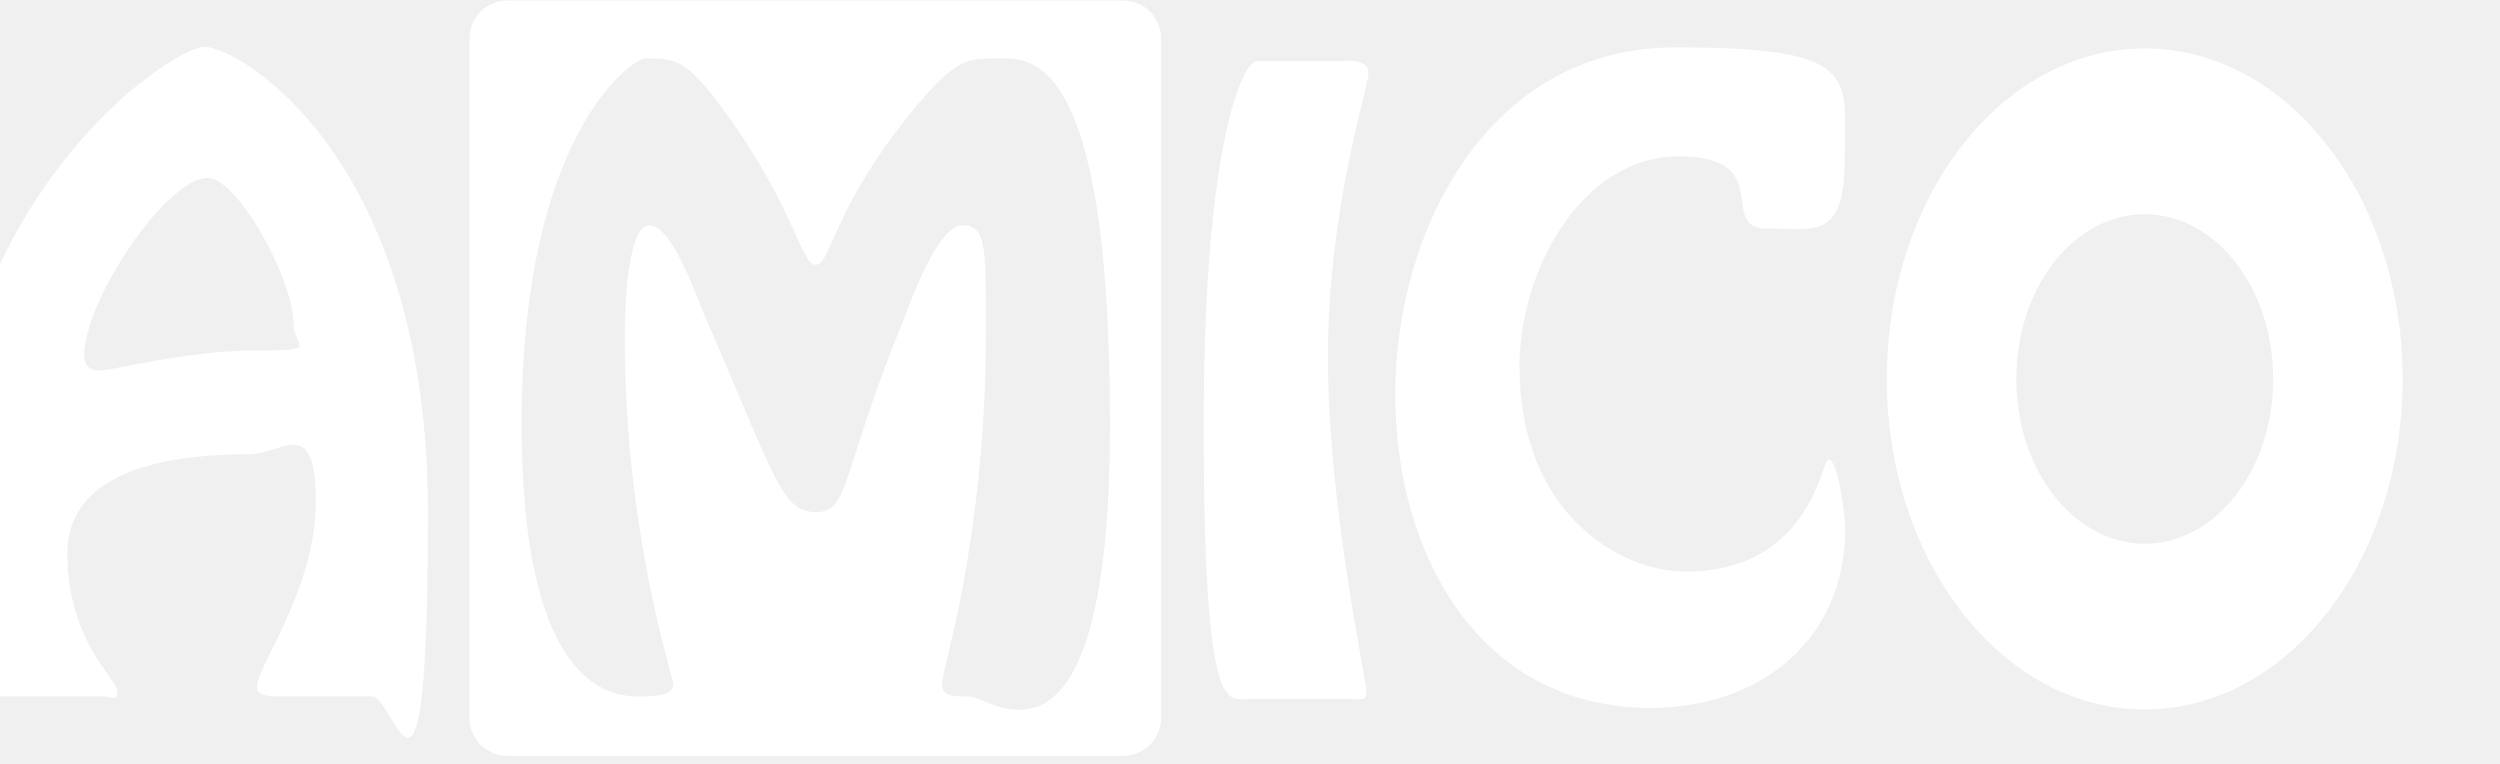
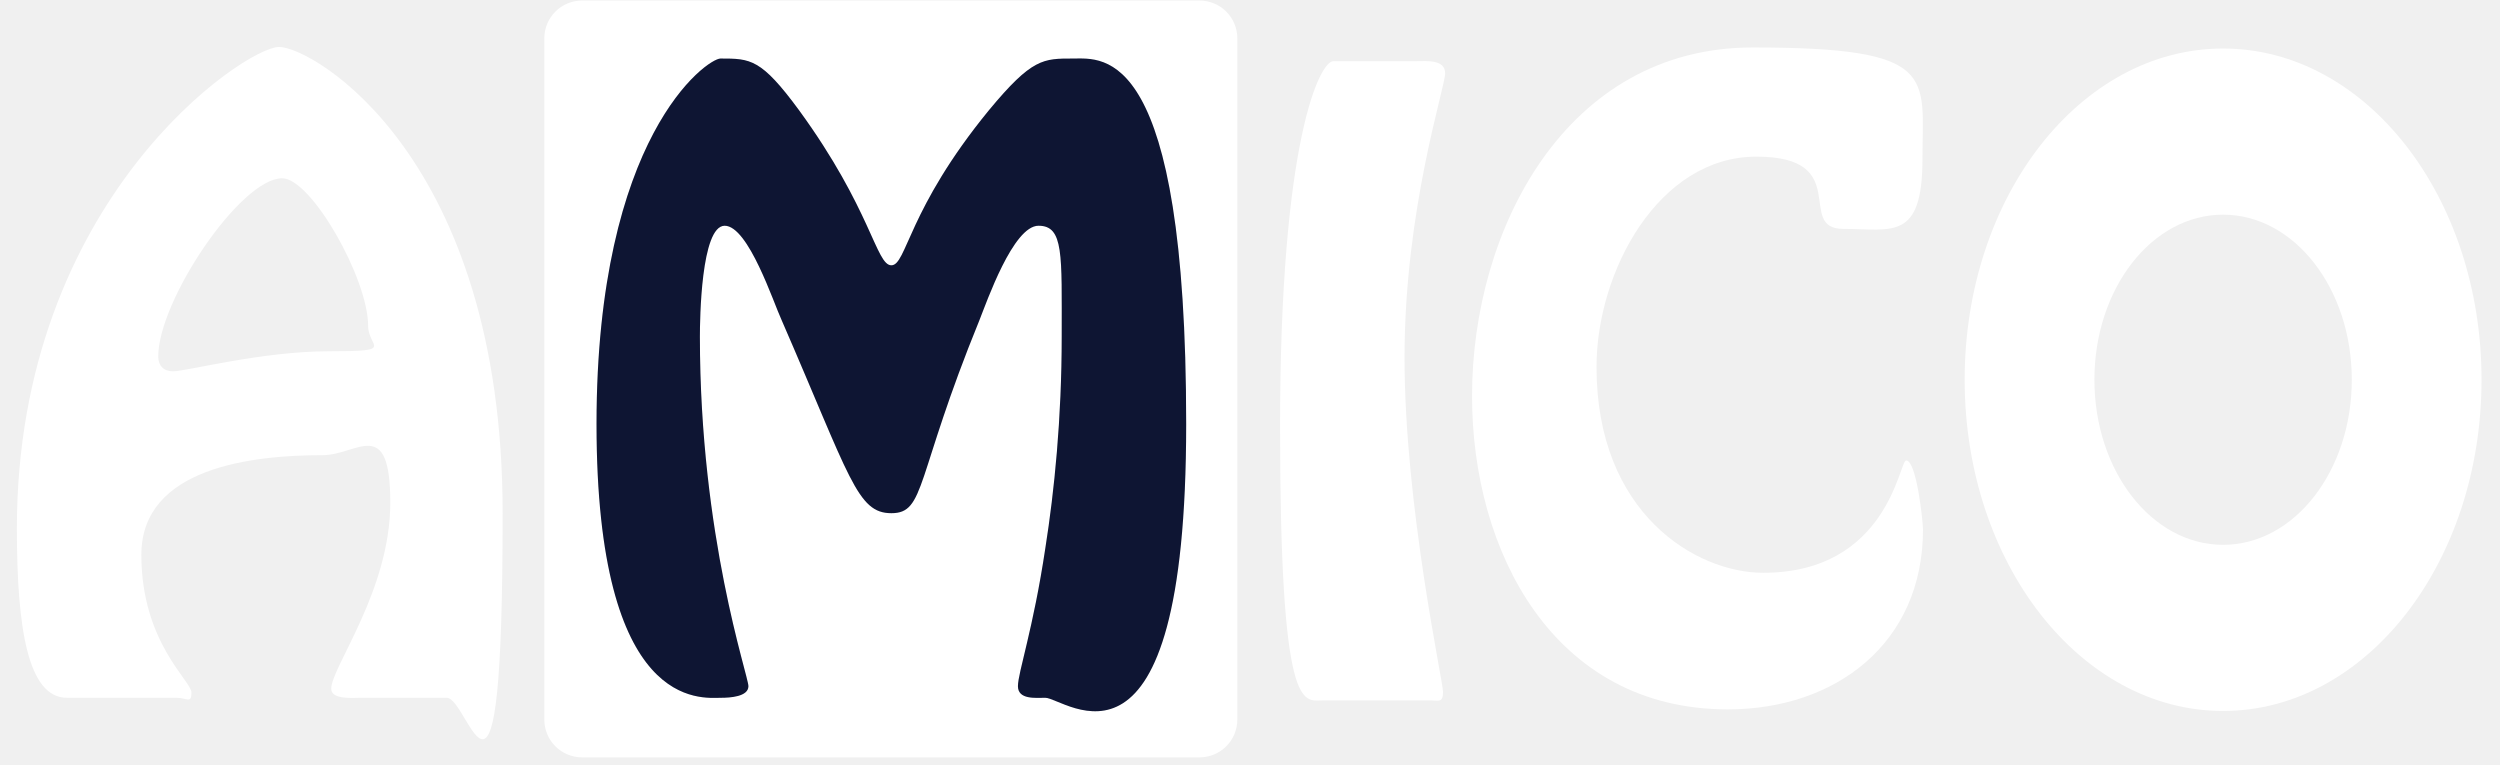
- <svg xmlns="http://www.w3.org/2000/svg" id="Layer_1" version="1.1" viewBox="195 205 475 145">
+ <svg xmlns="http://www.w3.org/2000/svg" id="Layer_1" version="1.1" viewBox="181 205 474 145">
  <defs>
    <style>
      .st0 {
        fill: #231f20;
      }

      .st1 {
        fill: #fff;
      }

      .st2 {
        fill: #0e1533;
      }

      .st3 {
        isolation: isolate;
      }

      .st4 {
        fill: #010101;
      }
    </style>
  </defs>
  <path class="st1" d="M602.5,245.7c-13.5,0-24.4,14-24.4,31.3s10.9,31.3,24.4,31.3,24.4-14,24.4-31.3-10.9-31.3-24.4-31.3M651.5,277c0,34.7-21.9,62.8-49,62.8s-49-28.1-49-62.8,21.9-62.8,49-62.8,49,28.1,49,62.8" />
  <path class="st1" d="M211,272.6c0,1.7,1,2.8,2.8,2.8,2.6,0,16.8-3.8,29.6-3.8s7.4-.7,7.4-4.8c0-9-10.8-28-16.3-28-7.9,0-23.5,23.2-23.5,33.8M249.3,337.3c-1.3,0-5.5.4-5.5-1.7,0-4.1,11.2-18.6,11.2-35.3s-6.3-9-12.8-9c-13.3,0-34.4,2.3-34.4,18.9s9.5,23.9,9.5,26.1-.9,1-2.8,1h-20.8c-7.4,0-9.5-13.1-9.5-32.1,0-62.4,43.3-91.3,49.7-91.3s42.4,20.8,42.4,88.4-6.3,35-10.6,35h-16.3Z" />
  <path class="st1" d="M284.2,212.3v129.1c0,4,3.2,7.2,7.2,7.2h117c4,0,7.2-3.2,7.2-7.2v-129.1c0-4-3.2-7.2-7.2-7.2h-117c-4,0-7.2,3.2-7.2,7.2ZM379.2,337.3c-1.8,0-5.2.4-5.2-2.2s2.9-10.8,5.2-26.2c1.7-10.8,3.1-24.5,3.1-40.1s.4-21-4.4-21-9.8,14.4-11.2,17.9c-12.2,29.9-10.2,36.6-16.7,36.6s-7.8-6.7-20.8-36.6c-1.5-3.2-6.3-17.9-10.8-17.9s-4.7,17.9-4.7,21c0,38,9.2,64.3,9.2,66.3s-3.5,2.2-5.2,2.2c-3.6,0-23.6,2.8-23.6-51.9s21-69.3,23.5-69.3c5.7,0,7.7,0,14.9,9.8,13.7,18.8,14.6,29.4,17.5,29.4s3.1-10.6,18.5-29.4c8.2-9.9,10.3-9.8,16-9.8s21.4-2.6,21.4,69.3-23,51.9-26.7,51.9Z" />
+   <path class="st2" d="M379.2,337.3c-1.8,0-5.2.4-5.2-2.2s2.9-10.8,5.2-26.2c1.7-10.8,3.1-24.5,3.1-40.1s.4-21-4.4-21-9.8,14.4-11.2,17.9c-12.2,29.9-10.2,36.6-16.7,36.6s-7.8-6.7-20.8-36.6c-1.5-3.2-6.3-17.9-10.8-17.9s-4.7,17.9-4.7,21c0,38,9.2,64.3,9.2,66.3s-3.5,2.2-5.2,2.2c-3.6,0-23.6,2.8-23.6-51.9s21-69.3,23.5-69.3c5.7,0,7.7,0,14.9,9.8,13.7,18.8,14.6,29.4,17.5,29.4s3.1-10.6,18.5-29.4c8.2-9.9,10.3-9.8,16-9.8s21.4-2.6,21.4,69.3-23,51.9-26.7,51.9Z" />
  <path class="st1" d="M431.7,337.8c-3.6,0-8,2.8-8-51.9s7.6-69.3,10.1-69.3h15.7c1.9,0,5.5-.4,5.5,2.3s-7.7,25.8-7.7,53.9,7.3,61.3,7.3,63.4-.9,1.6-2.2,1.6h-20.7Z" />
  <path class="st1" d="M460.1,280.1c0-31.6,17.8-66.1,53.2-66.1s32.2,5.4,32.2,21.1-5.8,13.3-15,13.3,2-13.7-16.5-13.7-30.3,21.7-30.3,39.9c0,27.8,18.9,39,31.6,39,23.7,0,25.8-21.3,27.1-21.3,2,0,3.2,11.7,3.2,13.1,0,21.6-16.6,34.1-37,34.1-33.1,0-48.5-30-48.5-59.4" />
</svg>
